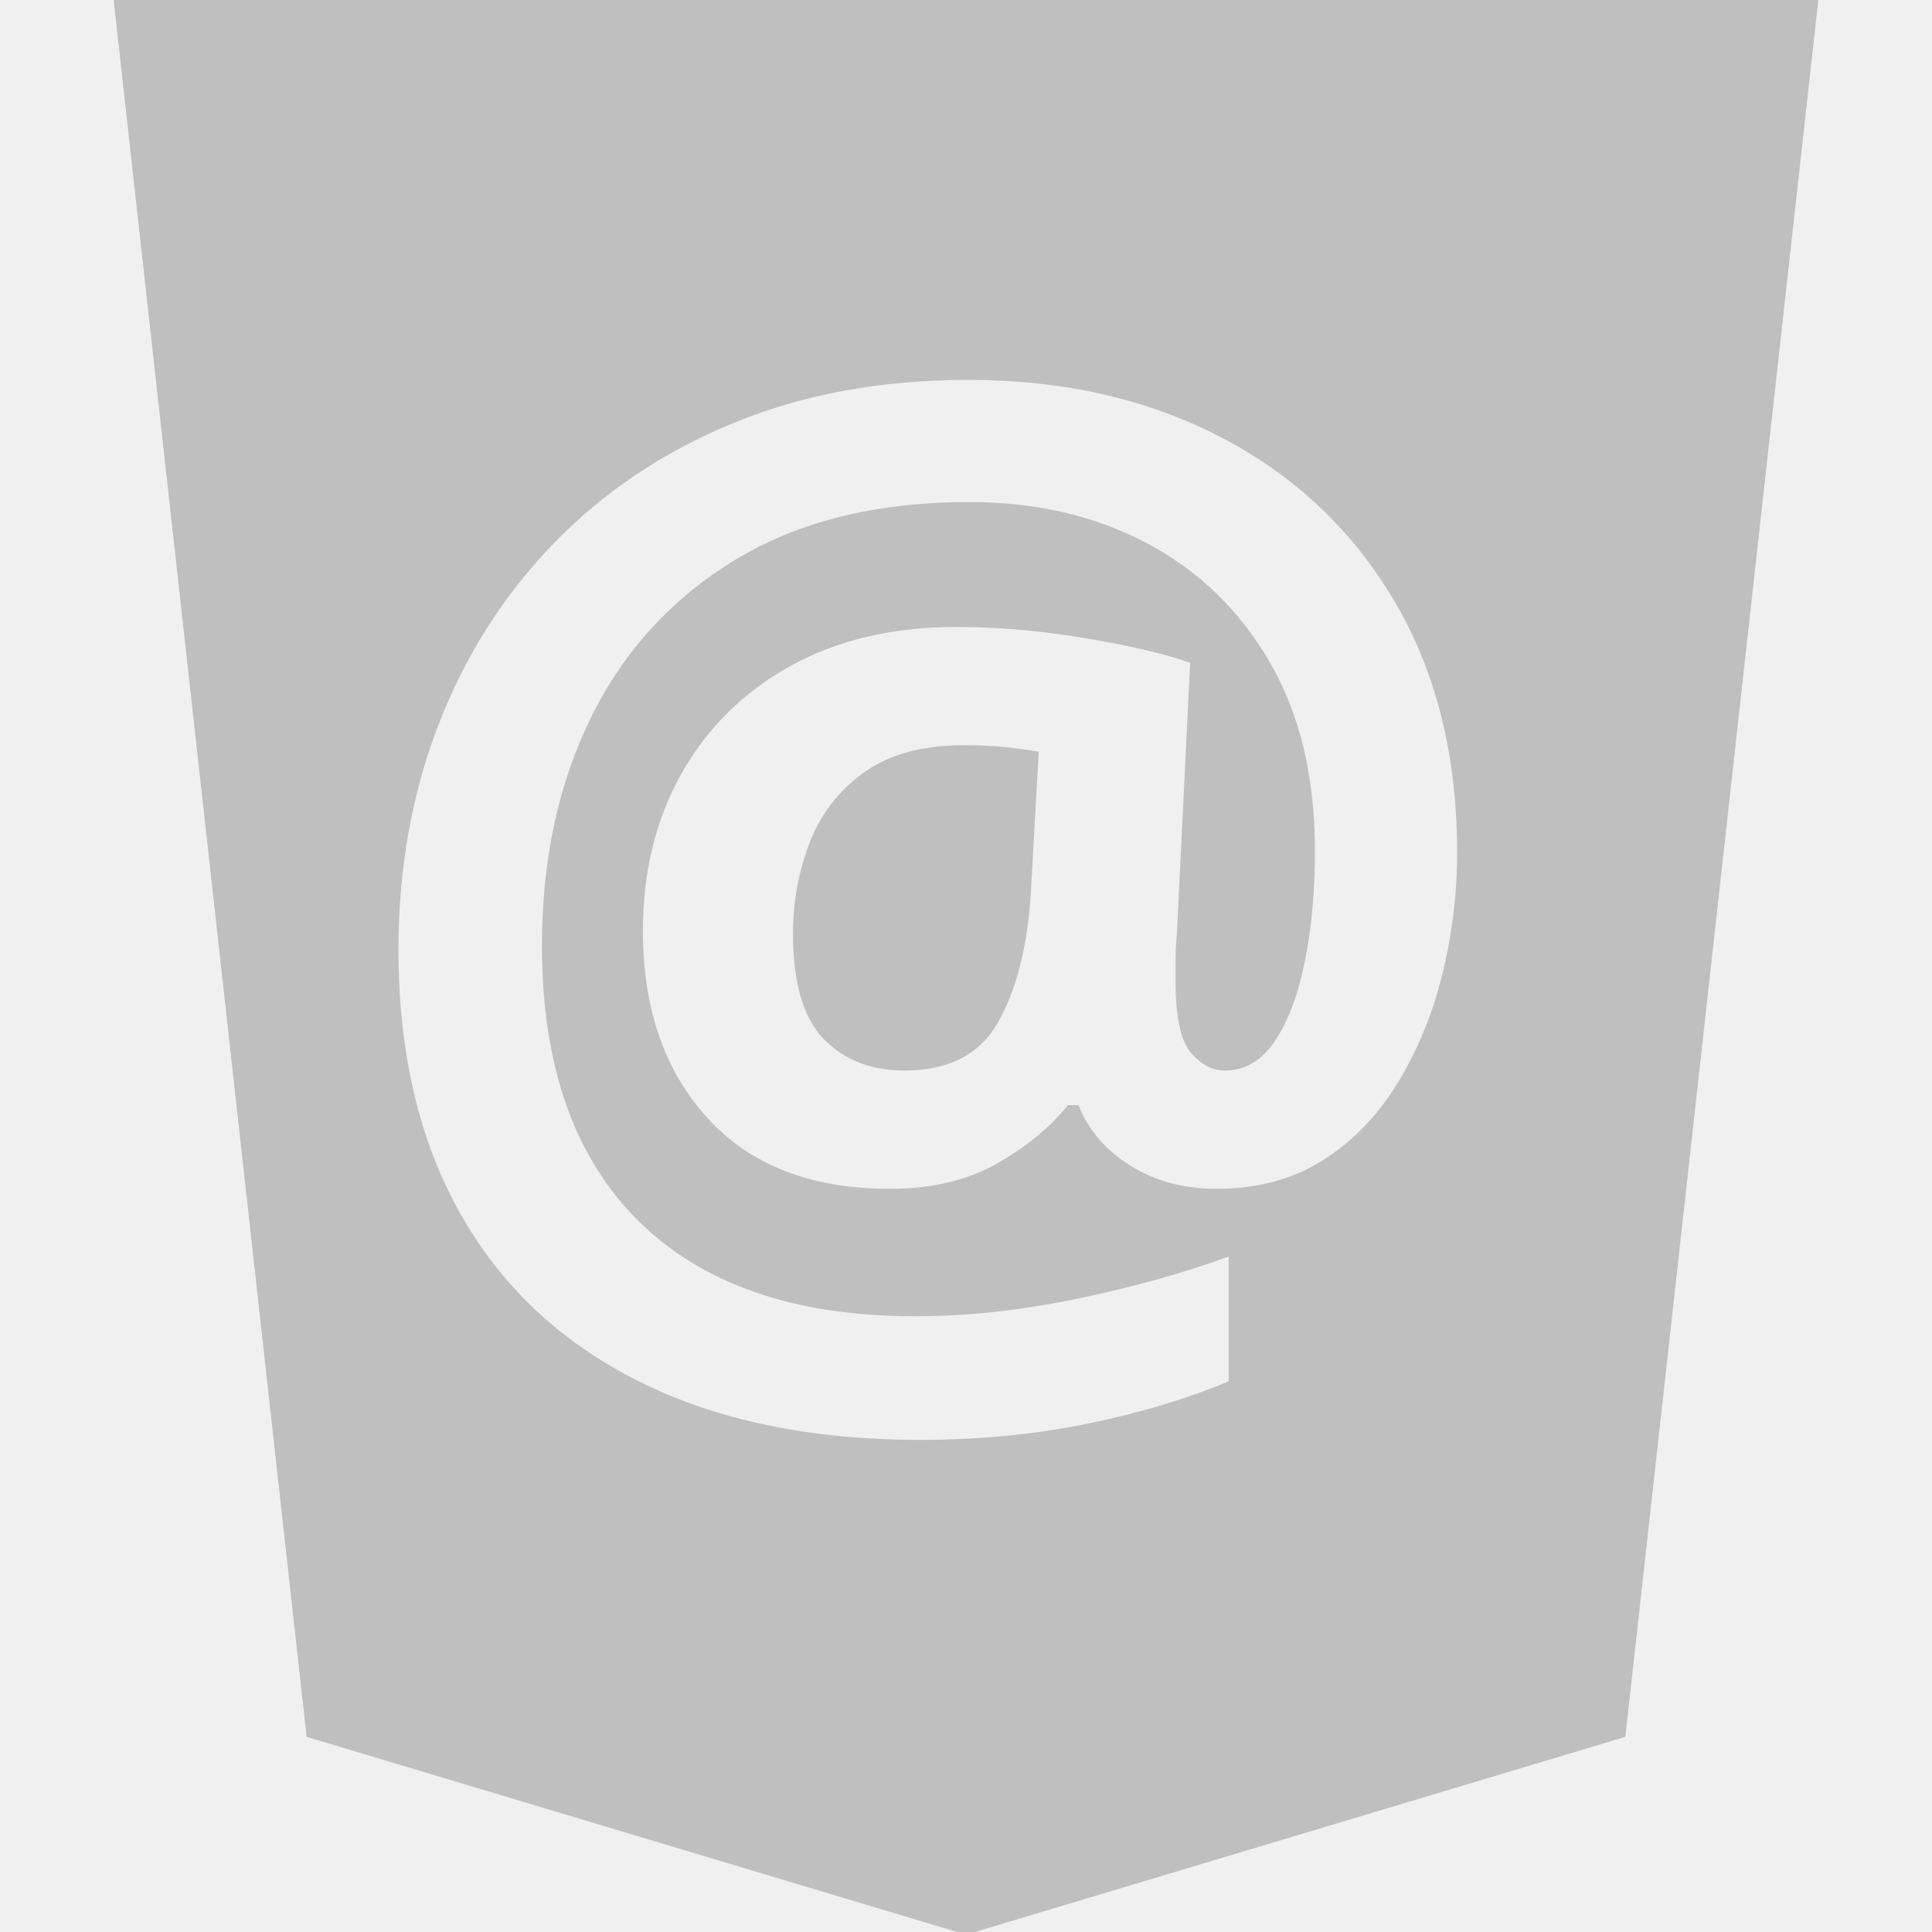
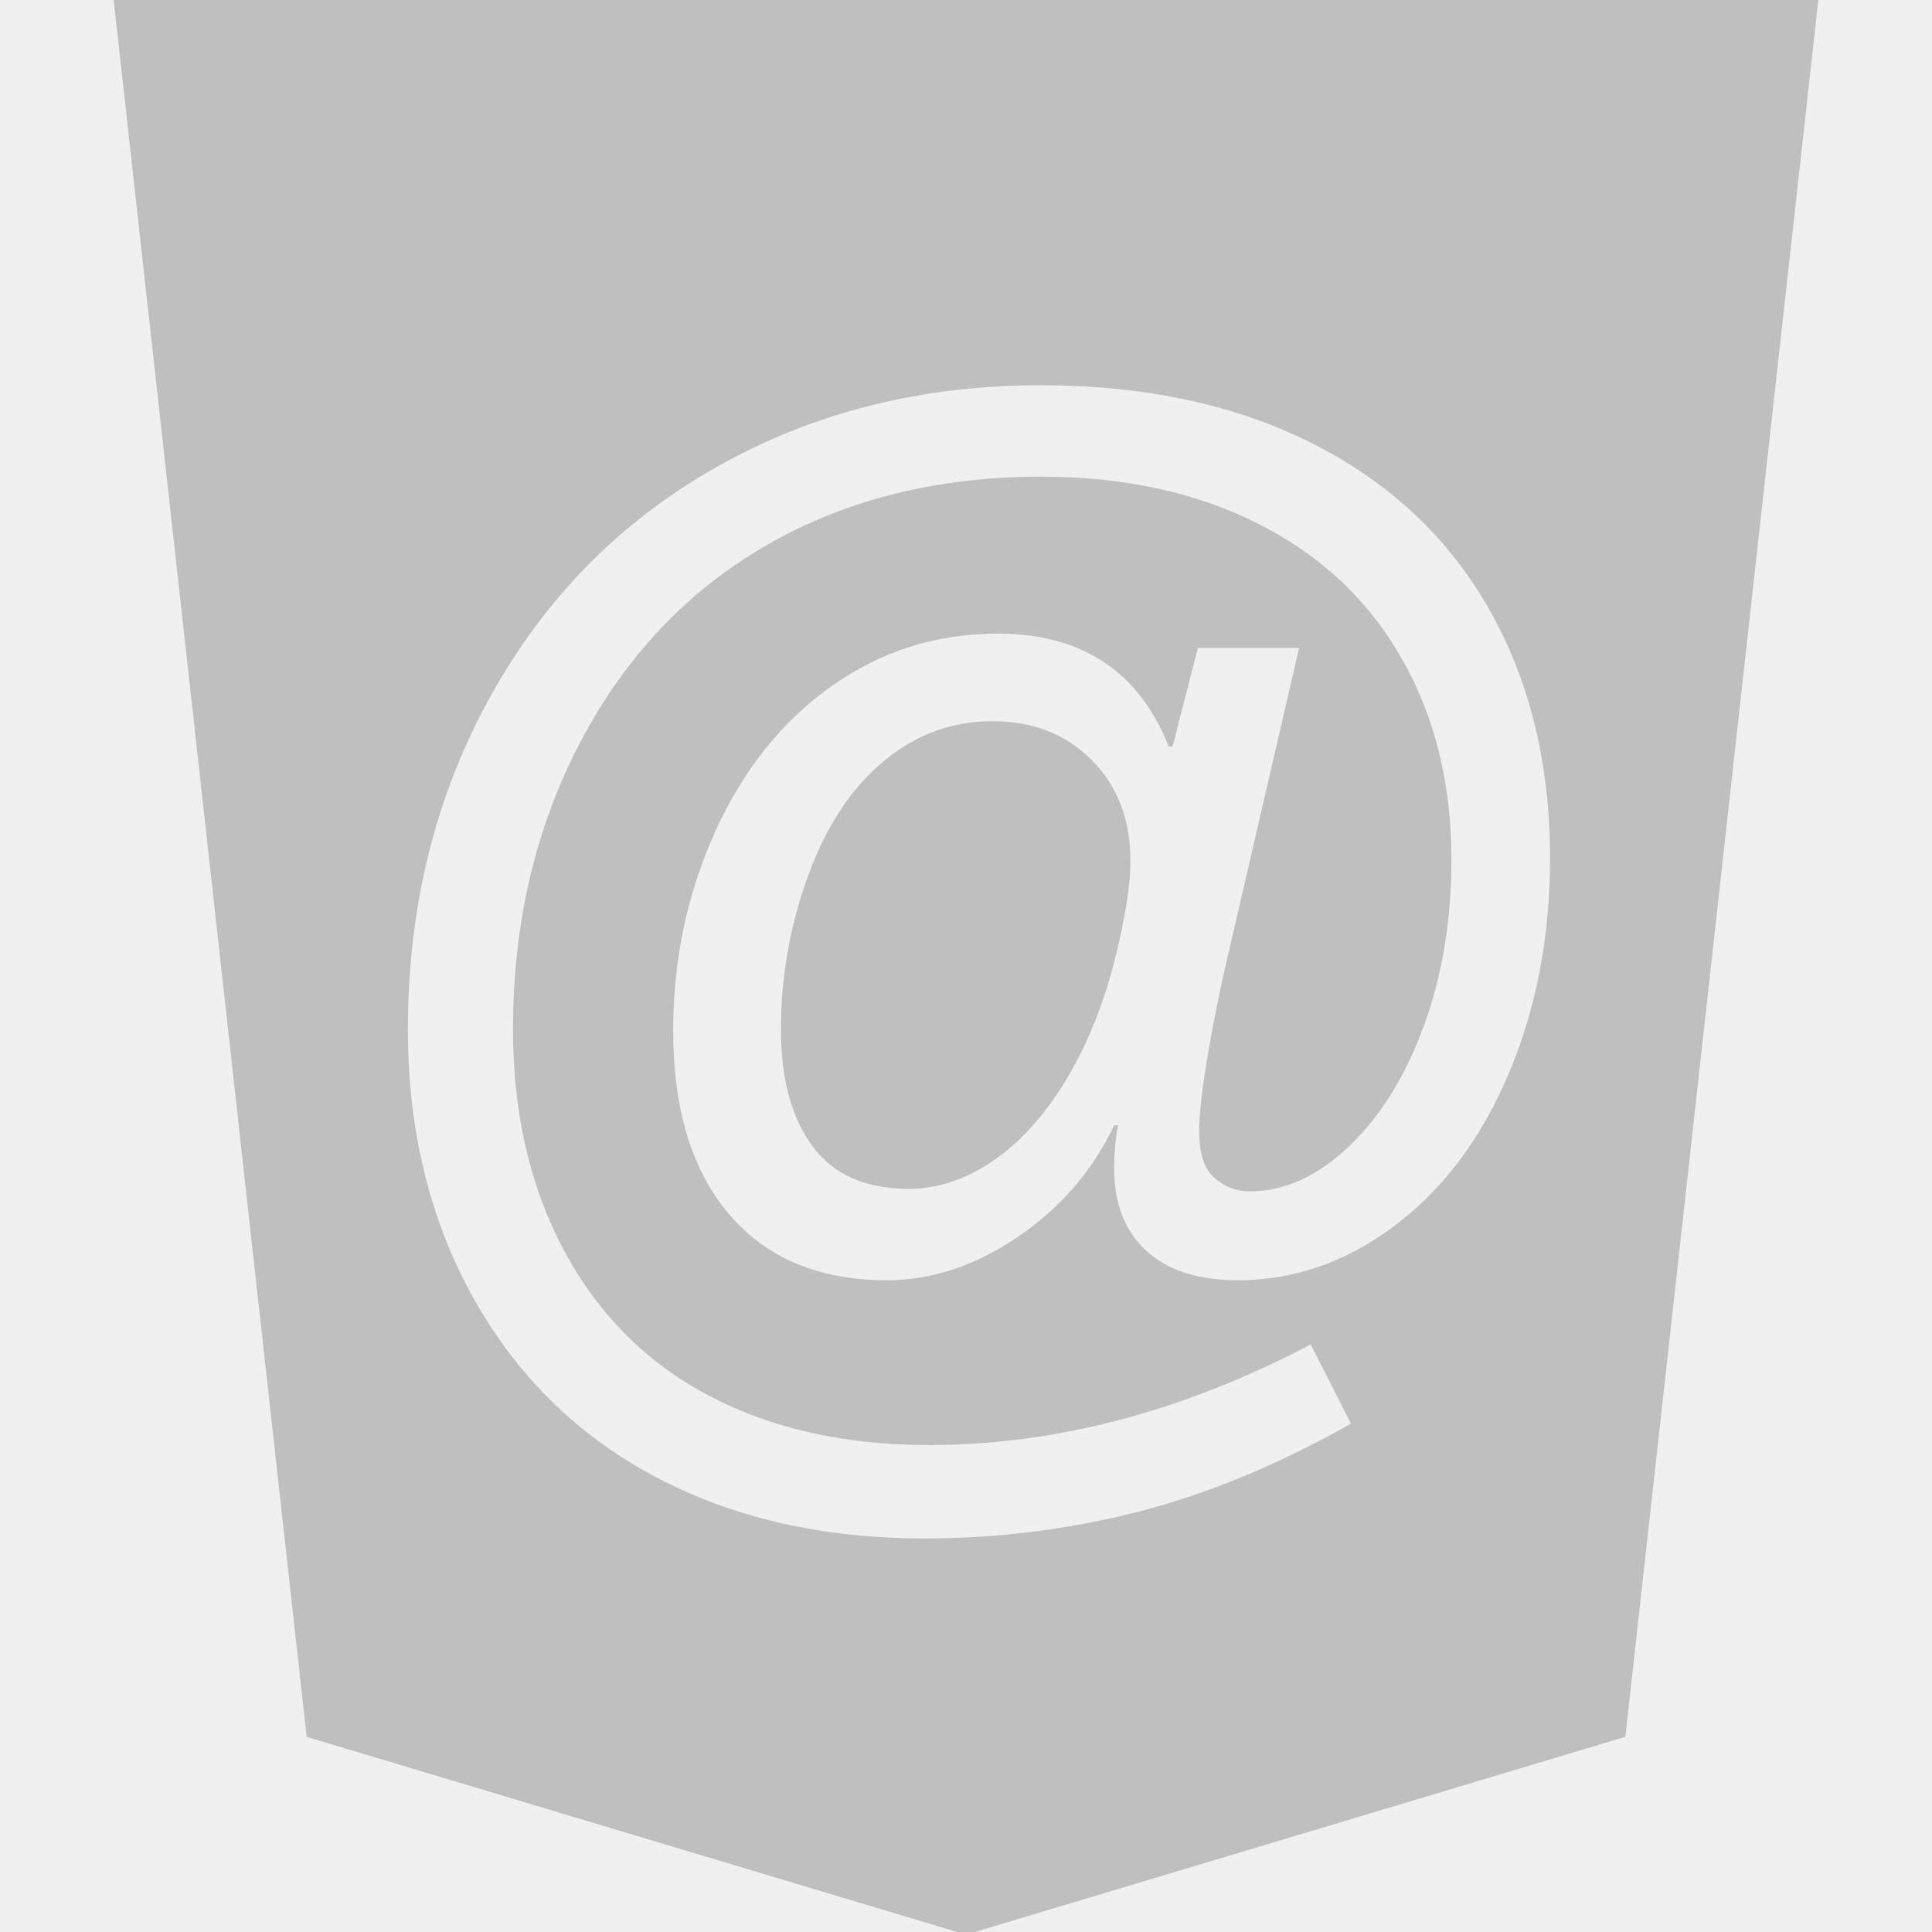
<svg xmlns="http://www.w3.org/2000/svg" version="1.1" width="320" height="320">
  <defs>
    <clipPath id="clip-top">
      <rect x="0" y="62.5" width="320" height="320" />
    </clipPath>
    <mask id="mask">
      <rect x="0" y="0" width="320" height="320" fill="#fff" />
-       <text x="55" y="220" font-family="Verdana" font-size="220" font-weight="bold" fill="#000">@</text>
+       <text x="55" y="220" font-family="Arial" font-size="220" font-weight="bold" fill="#000">@</text>
    </mask>
  </defs>
  <polygon points="30,10 290,10 260,280 160,310 60,280" fill="#bfbfbf" stroke="#bfbfbf" stroke-width="20" mask="url(#mask)" />
</svg>
